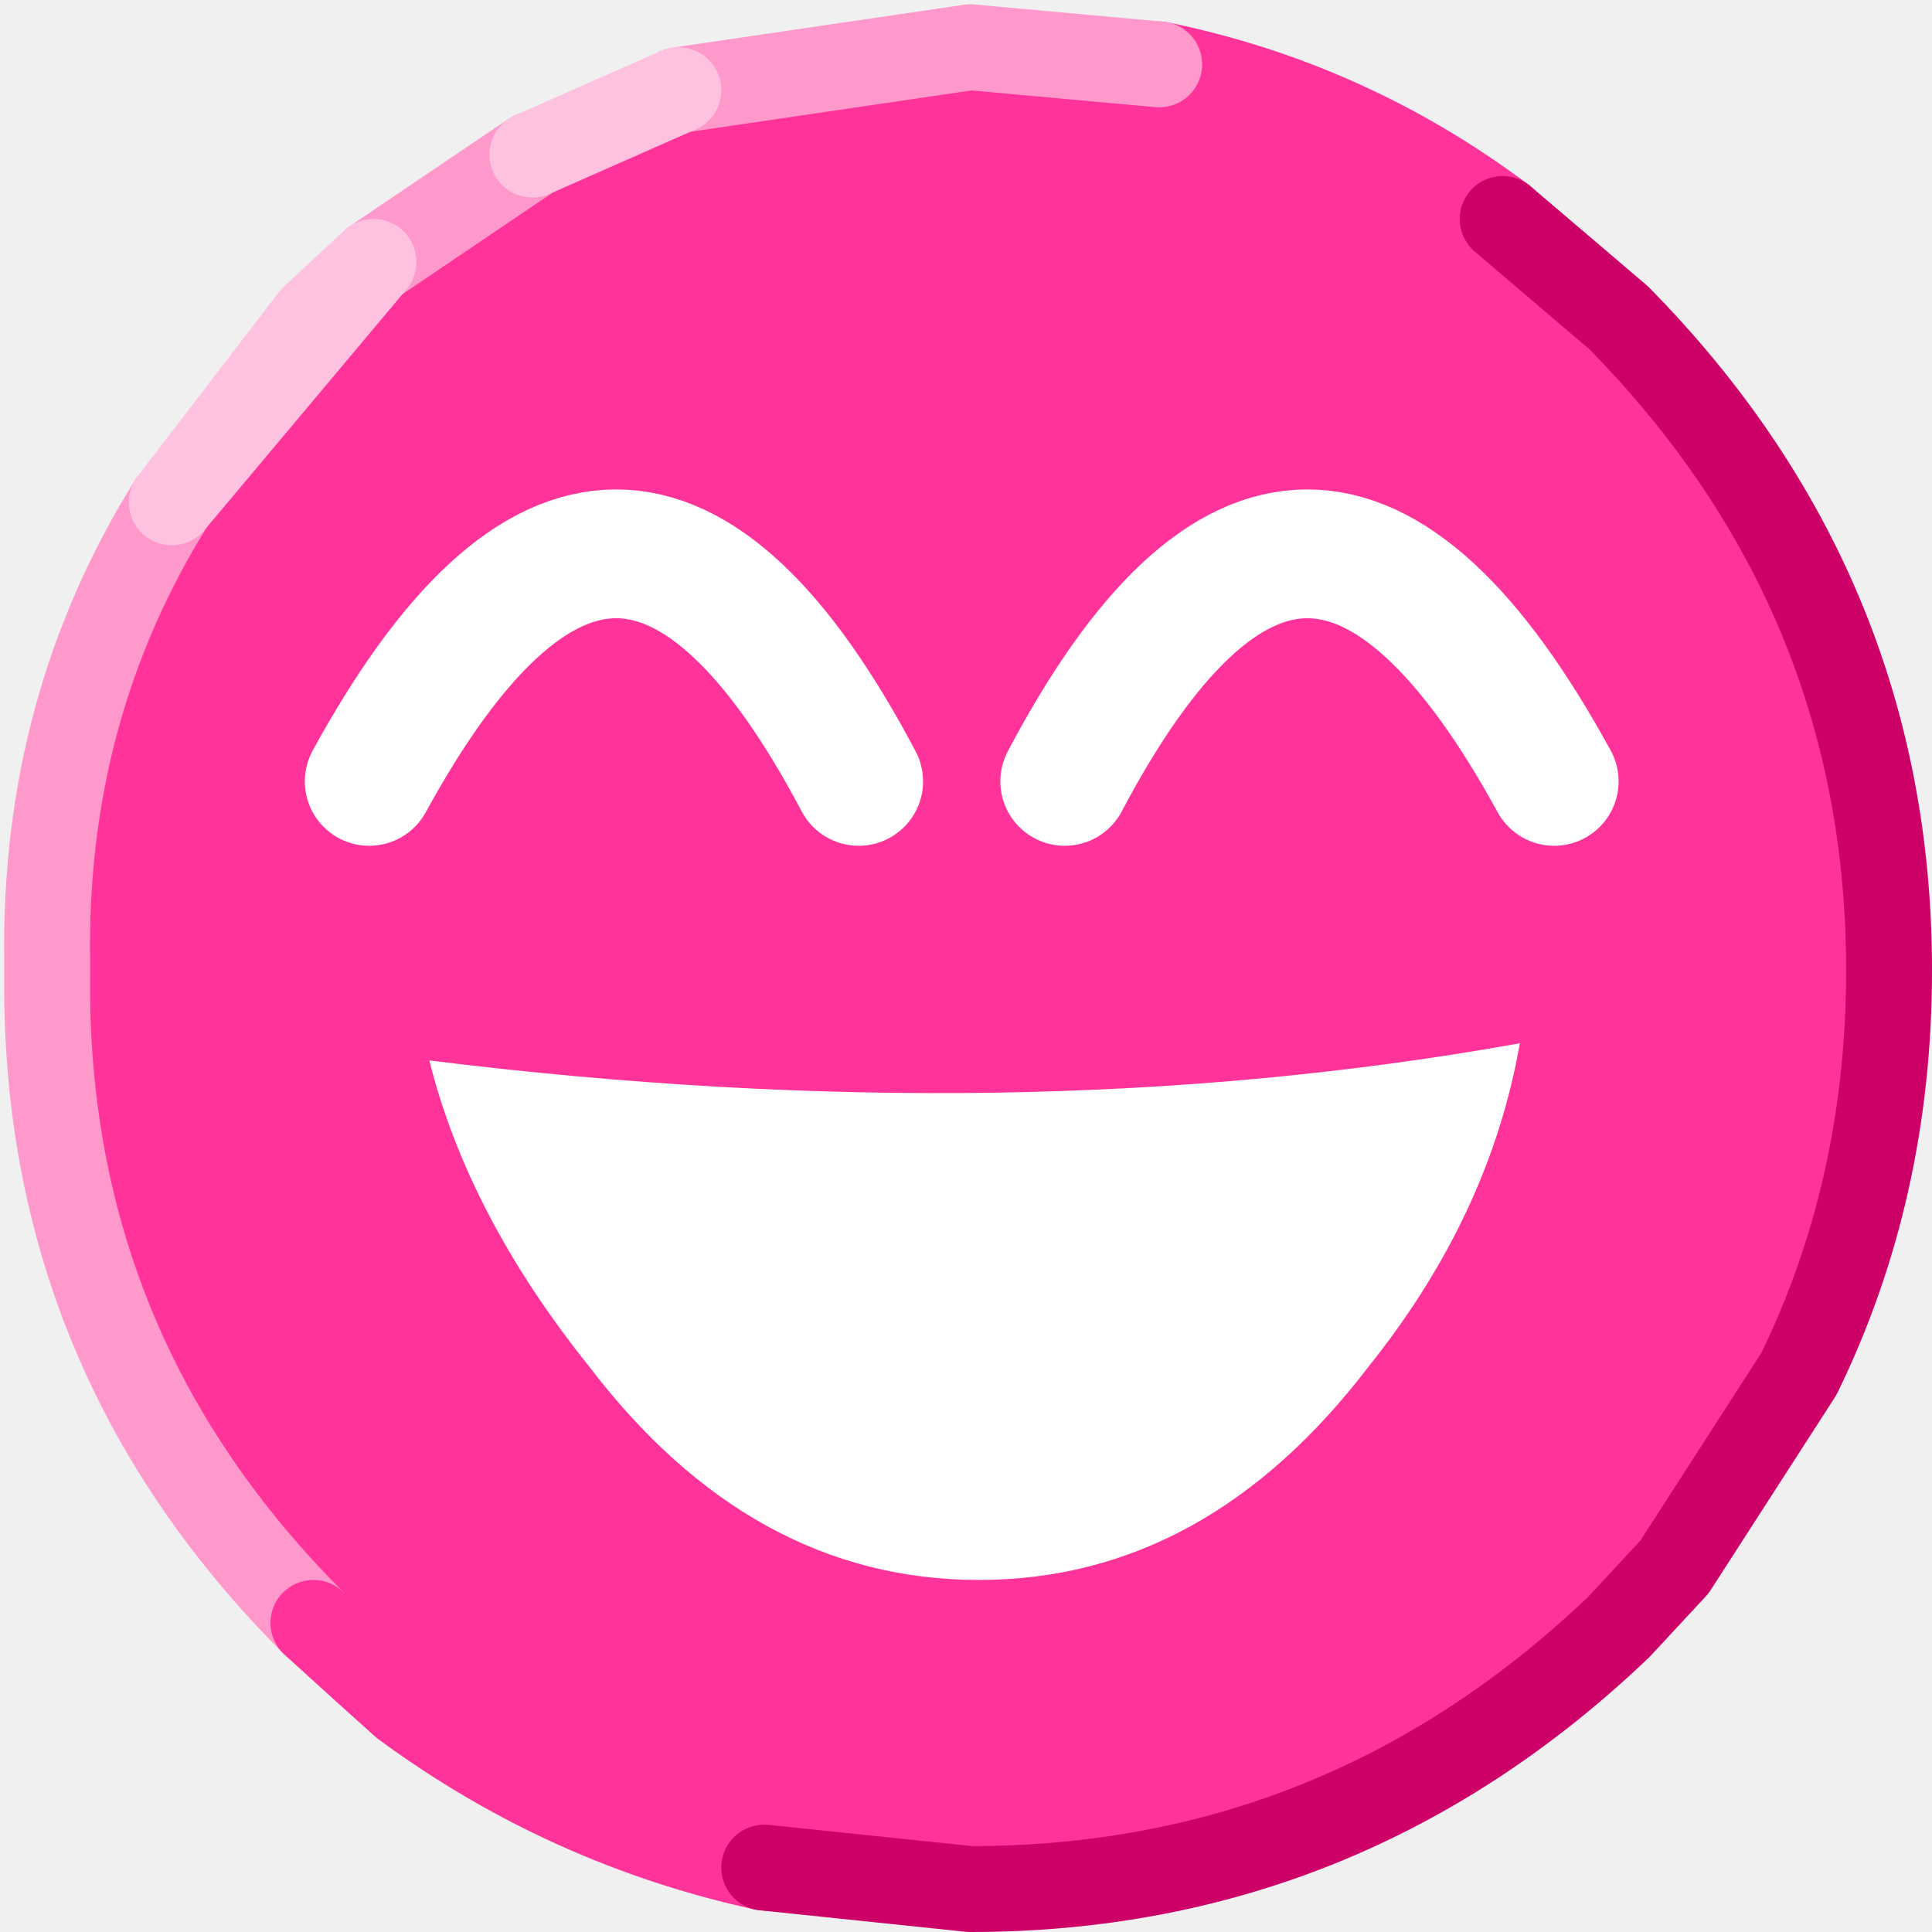
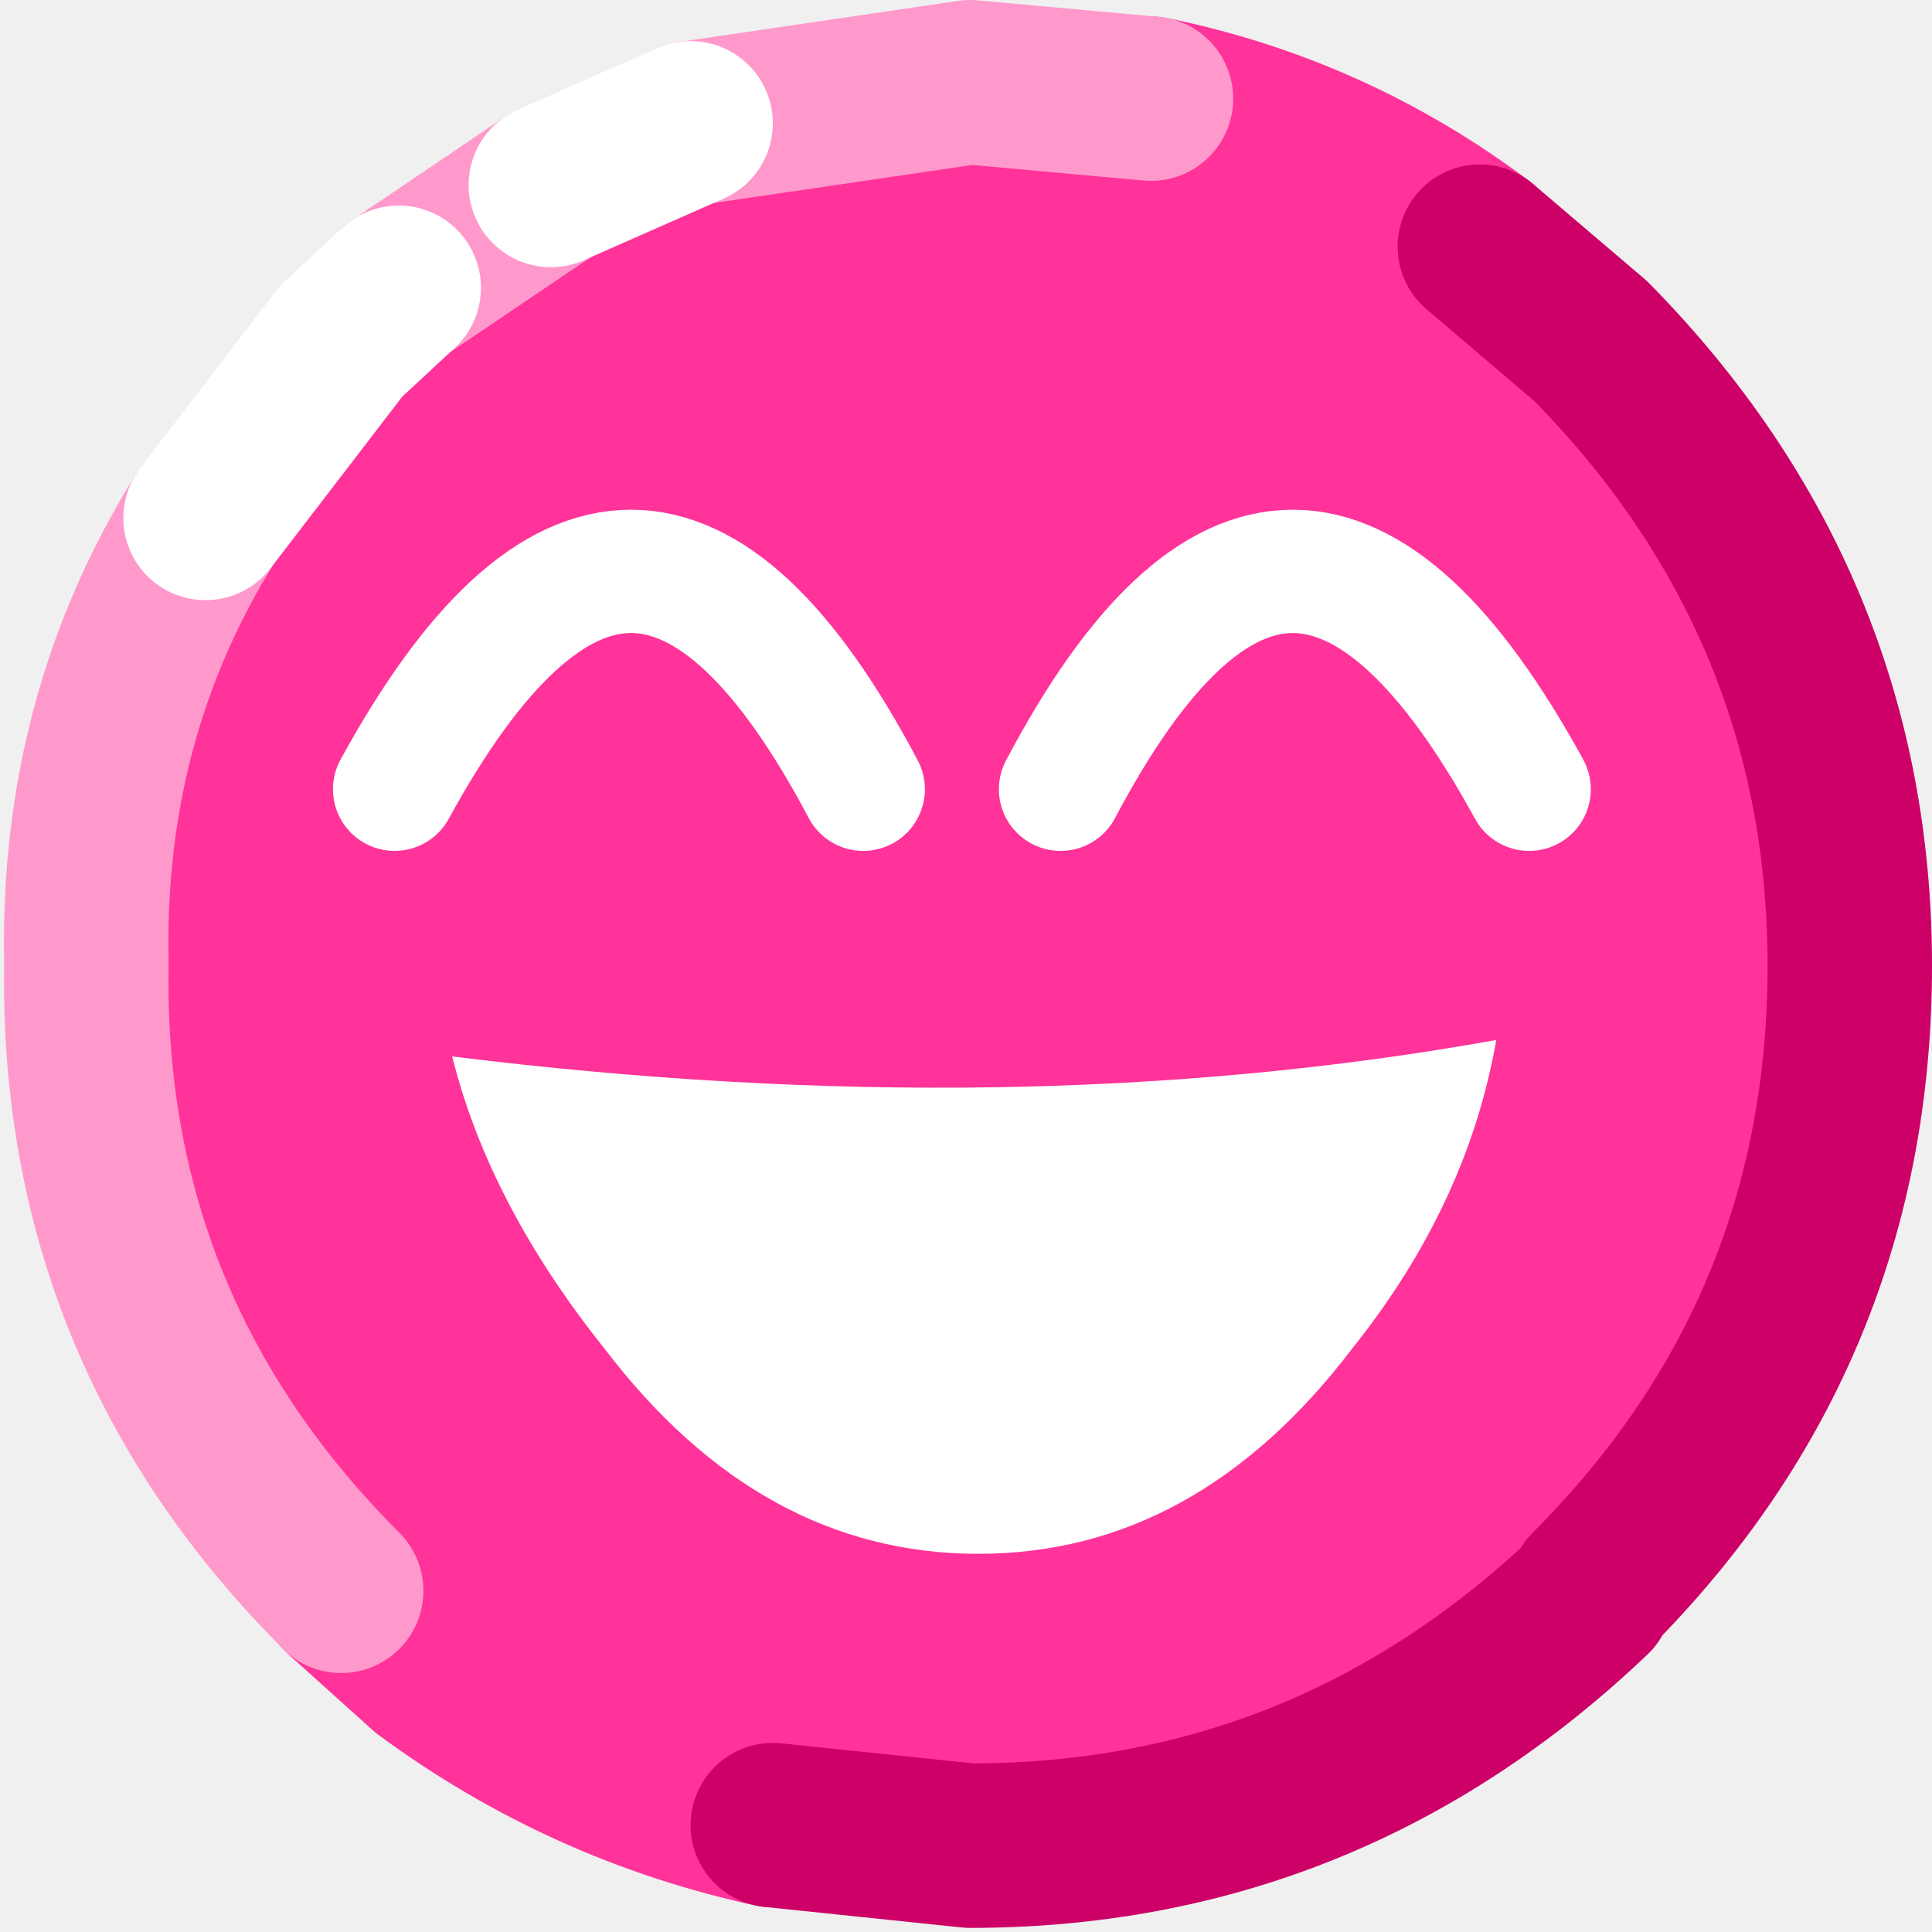
- <svg xmlns="http://www.w3.org/2000/svg" xmlns:xlink="http://www.w3.org/1999/xlink" height="22.5px" width="22.5px">
-   <g transform="matrix(1.0, 0.0, 0.0, 1.0, 39.55, 12.5)">
-     <use height="22.45" transform="matrix(1.0, 0.0, 0.0, 1.0, -39.55, -12.45)" width="22.5" xlink:href="#sprite0" />
+ <svg xmlns="http://www.w3.org/2000/svg" xmlns:xlink="http://www.w3.org/1999/xlink" height="23.5px" width="23.5px">
+   <g transform="matrix(1.0, 0.0, 0.0, 1.0, 40.05, 13.0)">
+     <use height="23.45" transform="matrix(1.0, 0.0, 0.0, 1.0, -40.0, -13.0)" width="23.45" xlink:href="#sprite0" />
    <use height="12.7" transform="matrix(1.0, 0.0, 0.0, 1.0, -36.0, -6.8)" width="15.3" xlink:href="#shape1" />
  </g>
  <defs>
-     <g id="sprite0" transform="matrix(1.0, 0.0, 0.0, 1.0, 11.25, 11.2)">
-       <use height="22.45" transform="matrix(1.0, 0.0, 0.0, 1.0, -11.25, -11.2)" width="22.5" xlink:href="#sprite1" />
+     <g id="sprite0" transform="matrix(1.0, 0.0, 0.0, 1.0, 11.7, 11.75)">
+       <use height="23.45" transform="matrix(1.0, 0.0, 0.0, 1.0, -11.7, -11.75)" width="23.45" xlink:href="#shape0" />
    </g>
-     <g id="sprite1" transform="matrix(1.0, 0.0, 0.0, 1.0, 11.25, 11.25)">
-       <use height="22.45" transform="matrix(1.0, 0.0, 0.0, 1.0, -11.25, -11.25)" width="22.5" xlink:href="#shape0" />
+     <g id="shape0" transform="matrix(1.0, 0.0, 0.0, 1.0, 11.7, 11.75)">
+       <path d="M-3.35 -10.25 L0.05 -10.75 2.25 -10.55 Q4.45 -10.1 6.25 -8.75 L7.6 -7.6 Q10.75 -4.4 10.75 0.0 10.75 4.45 7.6 7.6 L7.6 7.65 Q4.4 10.7 0.05 10.7 L-2.35 10.45 Q-4.65 9.95 -6.55 8.55 L-7.55 7.65 -7.6 7.6 Q-10.75 4.45 -10.7 0.05 L-10.7 -0.1 Q-10.75 -3.05 -9.25 -5.45 L-7.6 -7.6 -6.9 -8.25 -5.05 -9.5 -3.35 -10.25 M1.9 1.85 L1.85 1.85 1.85 1.9 1.9 1.85" fill="#ff3399" fill-rule="evenodd" stroke="none" />
+       <path d="M-7.6 7.6 L-7.55 7.65 -6.55 8.55 Q-4.65 9.95 -2.35 10.45 M6.25 -8.75 Q4.45 -10.1 2.25 -10.55" fill="none" stroke="#ff3399" stroke-linecap="round" stroke-linejoin="round" stroke-width="2.0" />
+       <path d="M-2.35 10.45 L0.05 10.7 Q4.4 10.7 7.6 7.65 L7.6 7.6 Q10.75 4.45 10.75 0.0 10.75 -4.4 7.6 -7.6 L6.25 -8.75" fill="none" stroke="#cc0066" stroke-linecap="round" stroke-linejoin="round" stroke-width="2.0" />
+       <path d="M2.25 -10.55 L0.05 -10.75 -3.35 -10.25 M-5.05 -9.5 L-6.9 -8.25 M-9.25 -5.45 Q-10.75 -3.05 -10.7 -0.1 L-10.7 0.05 Q-10.75 4.45 -7.6 7.6" fill="none" stroke="#ff99cc" stroke-linecap="round" stroke-linejoin="round" stroke-width="2.0" />
+       <path d="M-3.35 -10.25 L-5.05 -9.5 M-6.9 -8.25 L-7.6 -7.6 -9.25 -5.45" fill="none" stroke="#ffffff" stroke-linecap="round" stroke-linejoin="round" stroke-width="2.0" />
    </g>
-     <g id="shape0" transform="matrix(1.0, 0.0, 0.0, 1.0, 11.25, 11.25)">
-       <path d="M-7.6 7.6 L-7.05 8.1 -7.55 7.65 -7.6 7.6" fill="url(#gradient0)" fill-rule="evenodd" stroke="none" />
-       <path d="M-7.6 7.6 Q-10.75 4.45 -10.7 0.05 L-10.7 -0.1 Q-10.75 -3.05 -9.25 -5.45 L-7.6 -7.6 -6.9 -8.25 -5.05 -9.5 -3.35 -10.25 0.05 -10.75 2.25 -10.55 Q4.45 -10.1 6.25 -8.75 L7.6 -7.6 Q10.75 -4.4 10.75 0.0 10.75 2.55 9.7 4.7 L8.25 6.95 7.6 7.6 7.6 7.65 Q4.4 10.7 0.05 10.7 L-2.35 10.45 Q-4.65 9.95 -6.55 8.55 L-7.05 8.1 -7.6 7.6 M1.85 1.85 L1.85 1.9 1.9 1.85 1.85 1.85" fill="#ff3399" fill-rule="evenodd" stroke="none" />
-       <path d="M-9.25 -5.45 Q-10.75 -3.05 -10.7 -0.1 L-10.7 0.05 Q-10.75 4.45 -7.6 7.6 M-5.05 -9.5 L-6.9 -8.25" fill="none" stroke="#ff99cc" stroke-linecap="round" stroke-linejoin="round" stroke-width="1.0" />
-       <path d="M-7.6 7.6 L-7.05 8.1 -6.55 8.55 Q-4.65 9.95 -2.35 10.45 M6.25 -8.75 Q4.45 -10.1 2.25 -10.55" fill="none" stroke="#ff3399" stroke-linecap="round" stroke-linejoin="round" stroke-width="1.0" />
-       <path d="M-2.35 10.45 L0.05 10.7 Q4.4 10.7 7.6 7.65 L8.25 6.95 9.7 4.7 Q10.75 2.55 10.75 0.0 10.75 -4.4 7.6 -7.6 L6.25 -8.75" fill="none" stroke="#cc0066" stroke-linecap="round" stroke-linejoin="round" stroke-width="1.0" />
-       <path d="M2.25 -10.55 L0.05 -10.75 -3.35 -10.25" fill="none" stroke="#ff99cc" stroke-linecap="round" stroke-linejoin="round" stroke-width="1.0" />
-       <path d="M-3.35 -10.25 L-5.05 -9.5 M-6.9 -8.25 L-7.6 -7.6 -9.25 -5.45 Z" fill="none" stroke="#ffc1e0" stroke-linecap="round" stroke-linejoin="round" stroke-width="1.0" />
-     </g>
-     <radialGradient cx="0" cy="0" gradientTransform="matrix(0.0179, 0.0, 0.0, 0.0179, -2.0, -1.9)" gradientUnits="userSpaceOnUse" id="gradient0" r="819.2" spreadMethod="pad">
-       <stop offset="0.267" stop-color="#ffbbdd" />
-       <stop offset="1.0" stop-color="#f10179" />
-     </radialGradient>
    <g id="shape1" transform="matrix(1.0, 0.0, 0.0, 1.0, 36.0, 6.8)">
      <path d="M-28.15 5.9 Q-30.8 5.9 -32.7 3.4 -34.1 1.65 -34.55 -0.15 -27.7 0.7 -21.85 -0.35 -22.2 1.65 -23.6 3.4 -25.5 5.9 -28.15 5.9" fill="#ffffff" fill-rule="evenodd" stroke="none" />
      <path d="M-35.25 -3.4 Q-32.35 -8.7 -29.55 -3.4 M-21.45 -3.4 Q-24.35 -8.7 -27.15 -3.4" fill="none" stroke="#ffffff" stroke-linecap="round" stroke-linejoin="round" stroke-width="1.5" />
    </g>
  </defs>
</svg>
